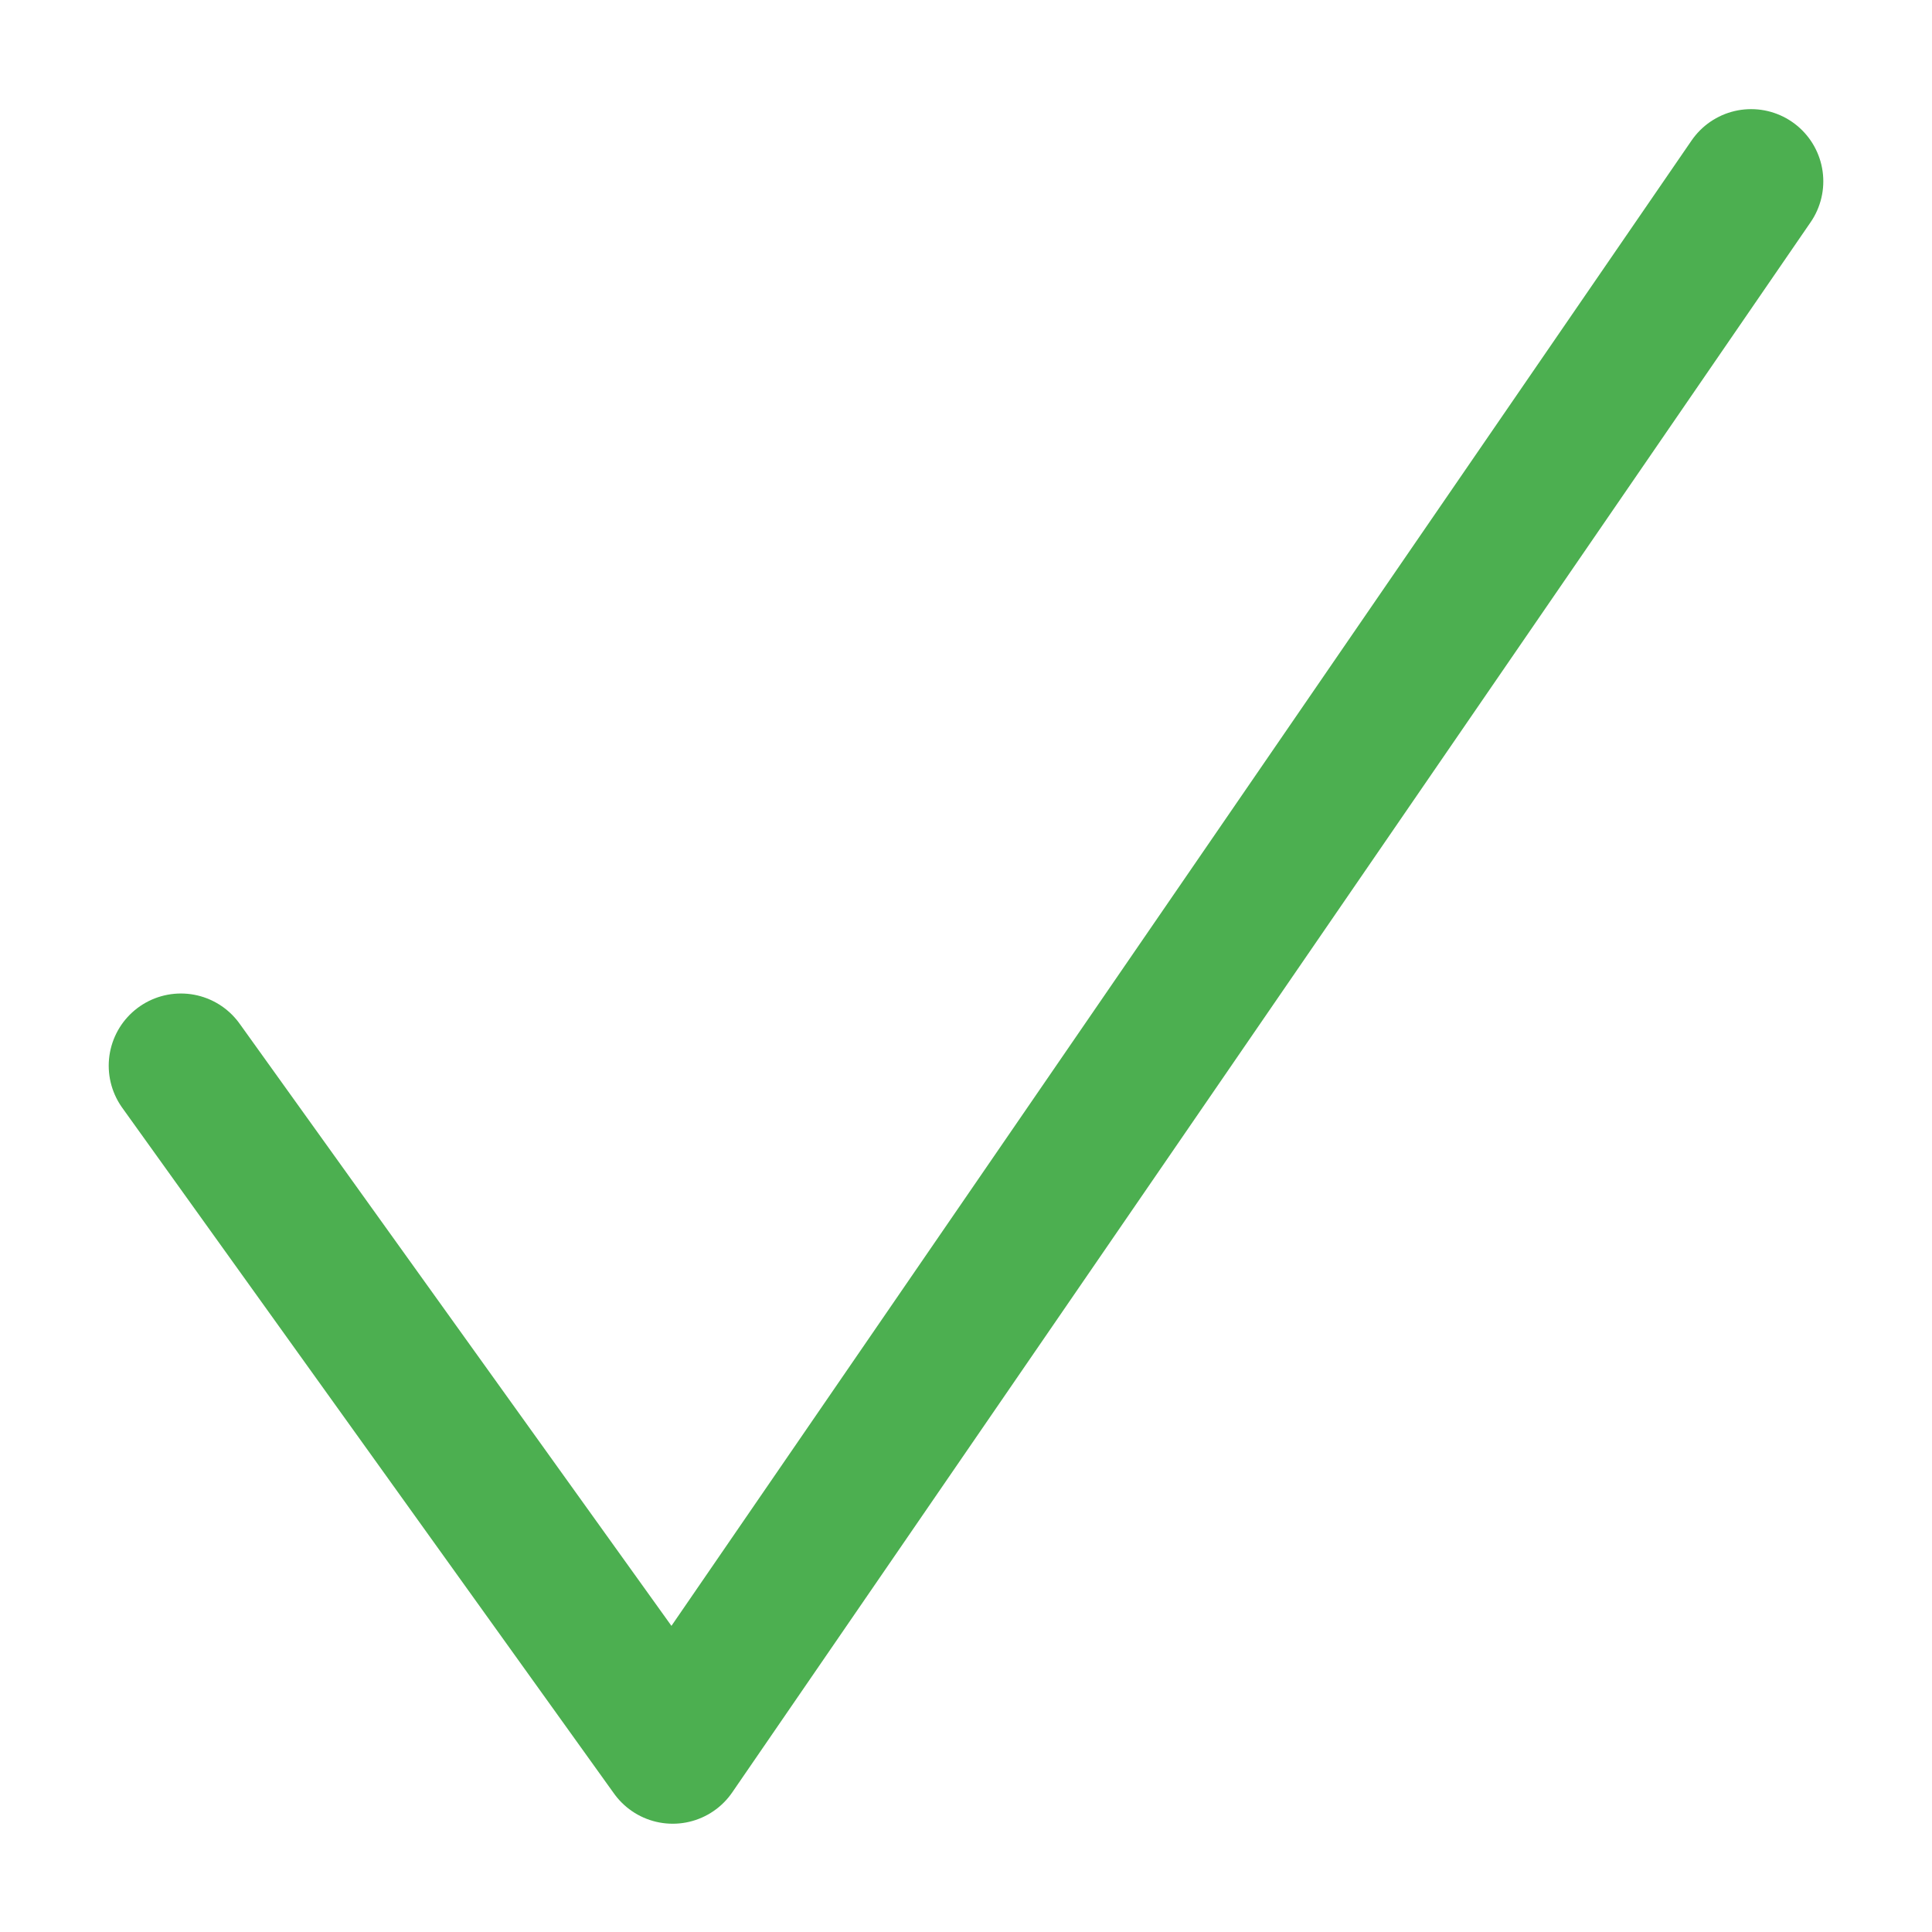
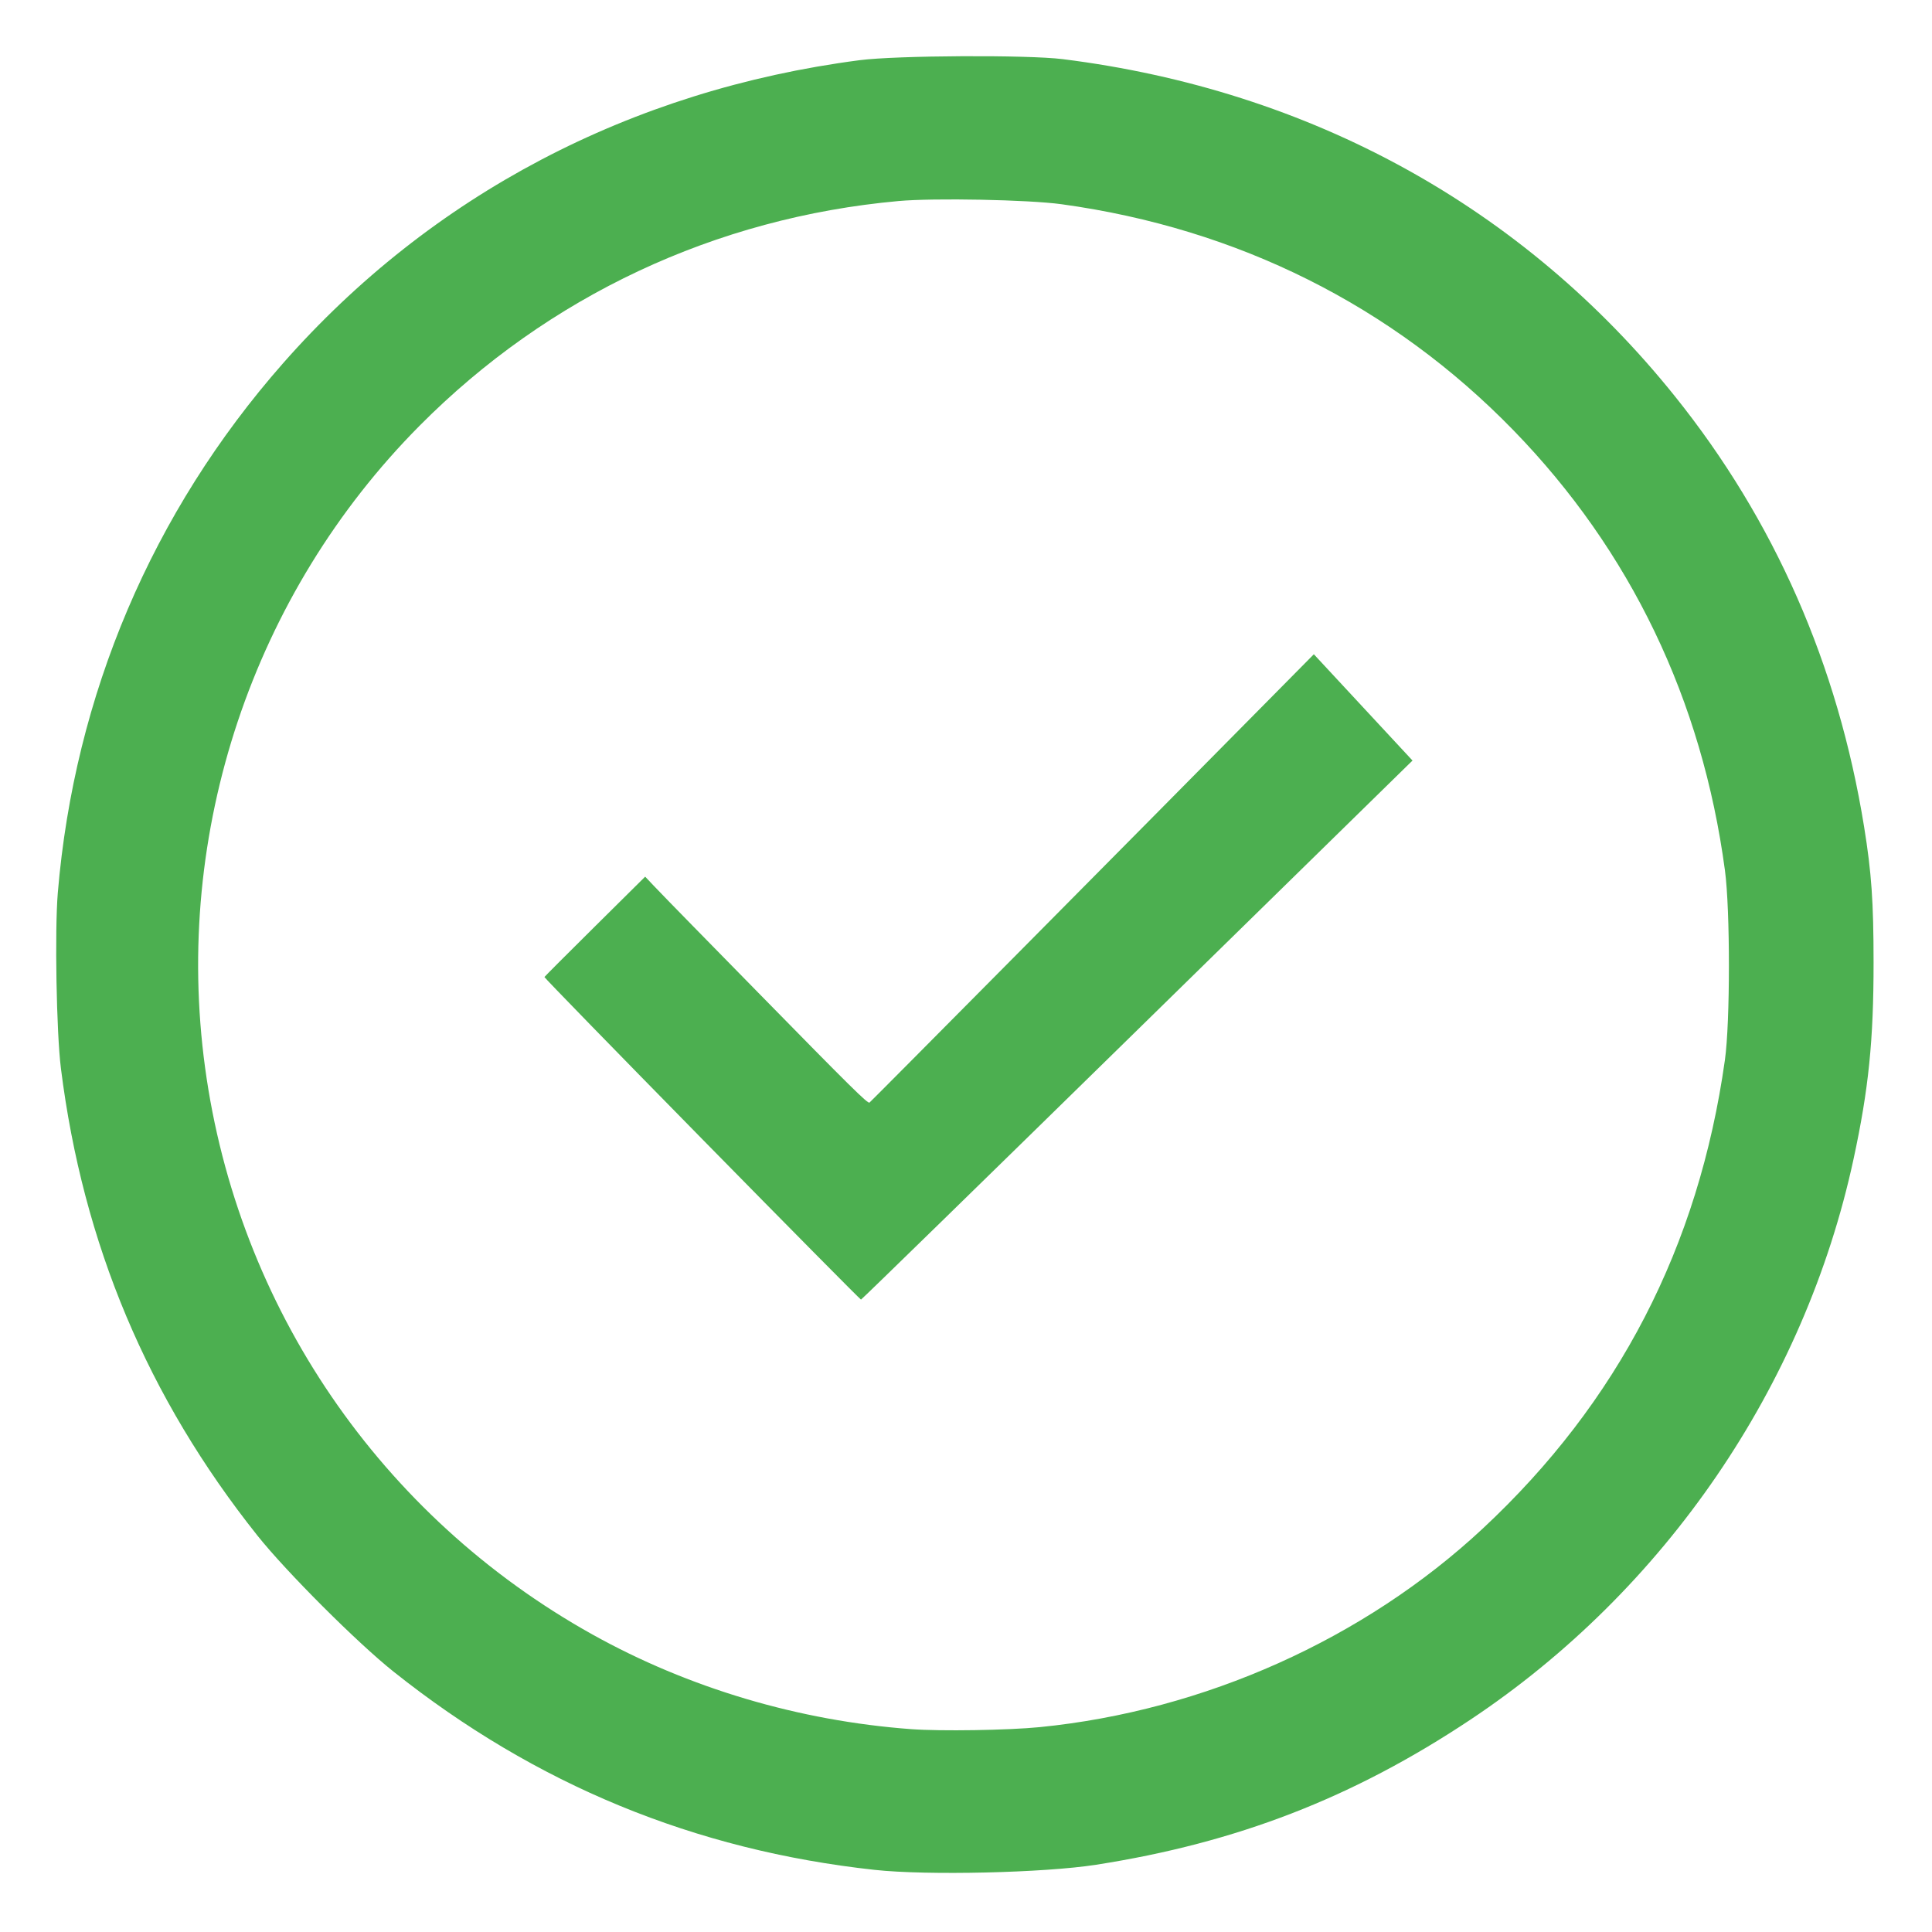
<svg xmlns="http://www.w3.org/2000/svg" width="256" height="256" viewBox="0 0 256 256" id="svg2" version="1.1">
  <defs id="defs4" />
  <g id="layer1" transform="translate(0,-796.3622)">
-     <path style="fill:none;fill-rule:evenodd;stroke:#4caf50;stroke-width:19.132;stroke-linecap:round;stroke-linejoin:round;stroke-miterlimit:4;stroke-dasharray:none;stroke-opacity:1" d="M 23.971,937.572 89.139,1028.449 232.031,820.389" id="path3342" />
+     <path style="fill:#4caf50;fill-opacity:1;stroke-width:0.276;stroke:none;stroke-opacity:1" d="M 115.897,247.768 C 92.038,245.165 70.962,236.482 52.149,221.504 47.337,217.673 37.926,208.263 34.105,203.464 19.55,185.178 10.99,164.827 8.073,141.572 7.478,136.826 7.239,123.318 7.661,118.288 9.859,92.091 20.179,67.832 37.502,48.138 57.113,25.844 83.579,11.928 113.883,7.978 c 4.876,-0.636 22.25,-0.727 26.931,-0.142 32.847,4.107 61.015,19.616 81.107,44.656 13.205,16.457 21.612,35.581 25.081,57.055 0.984,6.092 1.253,9.932 1.256,17.966 0.004,10.345 -0.653,16.801 -2.654,26.073 -6.492,30.085 -24.973,57.118 -50.791,74.295 -15.541,10.34 -30.923,16.299 -49.58,19.209 -6.899,1.076 -22.401,1.434 -29.336,0.677 z m 21.878,-18.915 c 21.775,-2.163 42.998,-11.675 58.695,-26.307 17.962,-16.742 28.608,-37.338 32.088,-62.08 0.707,-5.025 0.71,-19.876 0.006,-25.135 -3.029,-22.612 -12.515,-42.358 -28.004,-58.294 -16.05,-16.512 -36.521,-26.758 -59.885,-29.974 -4.386,-0.604 -16.92,-0.85 -21.619,-0.424 -24.238,2.193 -46.415,12.599 -63.466,29.78 -22.094,22.263 -32.65,53.837 -28.42,85.01 4.308,31.75 23.267,59.507 51.323,75.144 12.758,7.11 27.363,11.449 42.241,12.548 3.911,0.289 12.85,0.148 17.04,-0.268 z" id="path843" transform="translate(0,796.3622)" />
+     <path style="fill:#4caf50;fill-opacity:1;stroke:none;stroke-width:0.195;stroke-opacity:1" d="M 93.007,947.257 C 81.497,935.538 72.106,925.892 72.139,925.822 c 0.032,-0.07 3.049,-3.09 6.703,-6.712 l 6.645,-6.585 1.148,1.214 c 0.631,0.667 2.915,3.016 5.074,5.219 2.16,2.203 6.124,6.247 8.809,8.987 12.251,12.501 14.454,14.677 14.694,14.515 0.194,-0.131 34.008,-34.24 54.505,-54.98 l 4.374,-4.425 6.538,7.043 6.538,7.043 -0.454,0.437 c -0.25,0.241 -16.658,16.311 -36.464,35.712 -19.805,19.401 -36.079,35.275 -36.163,35.275 -0.084,0 -9.57,-9.589 -21.08,-21.308 z" id="path865" />
  </g>
</svg>
